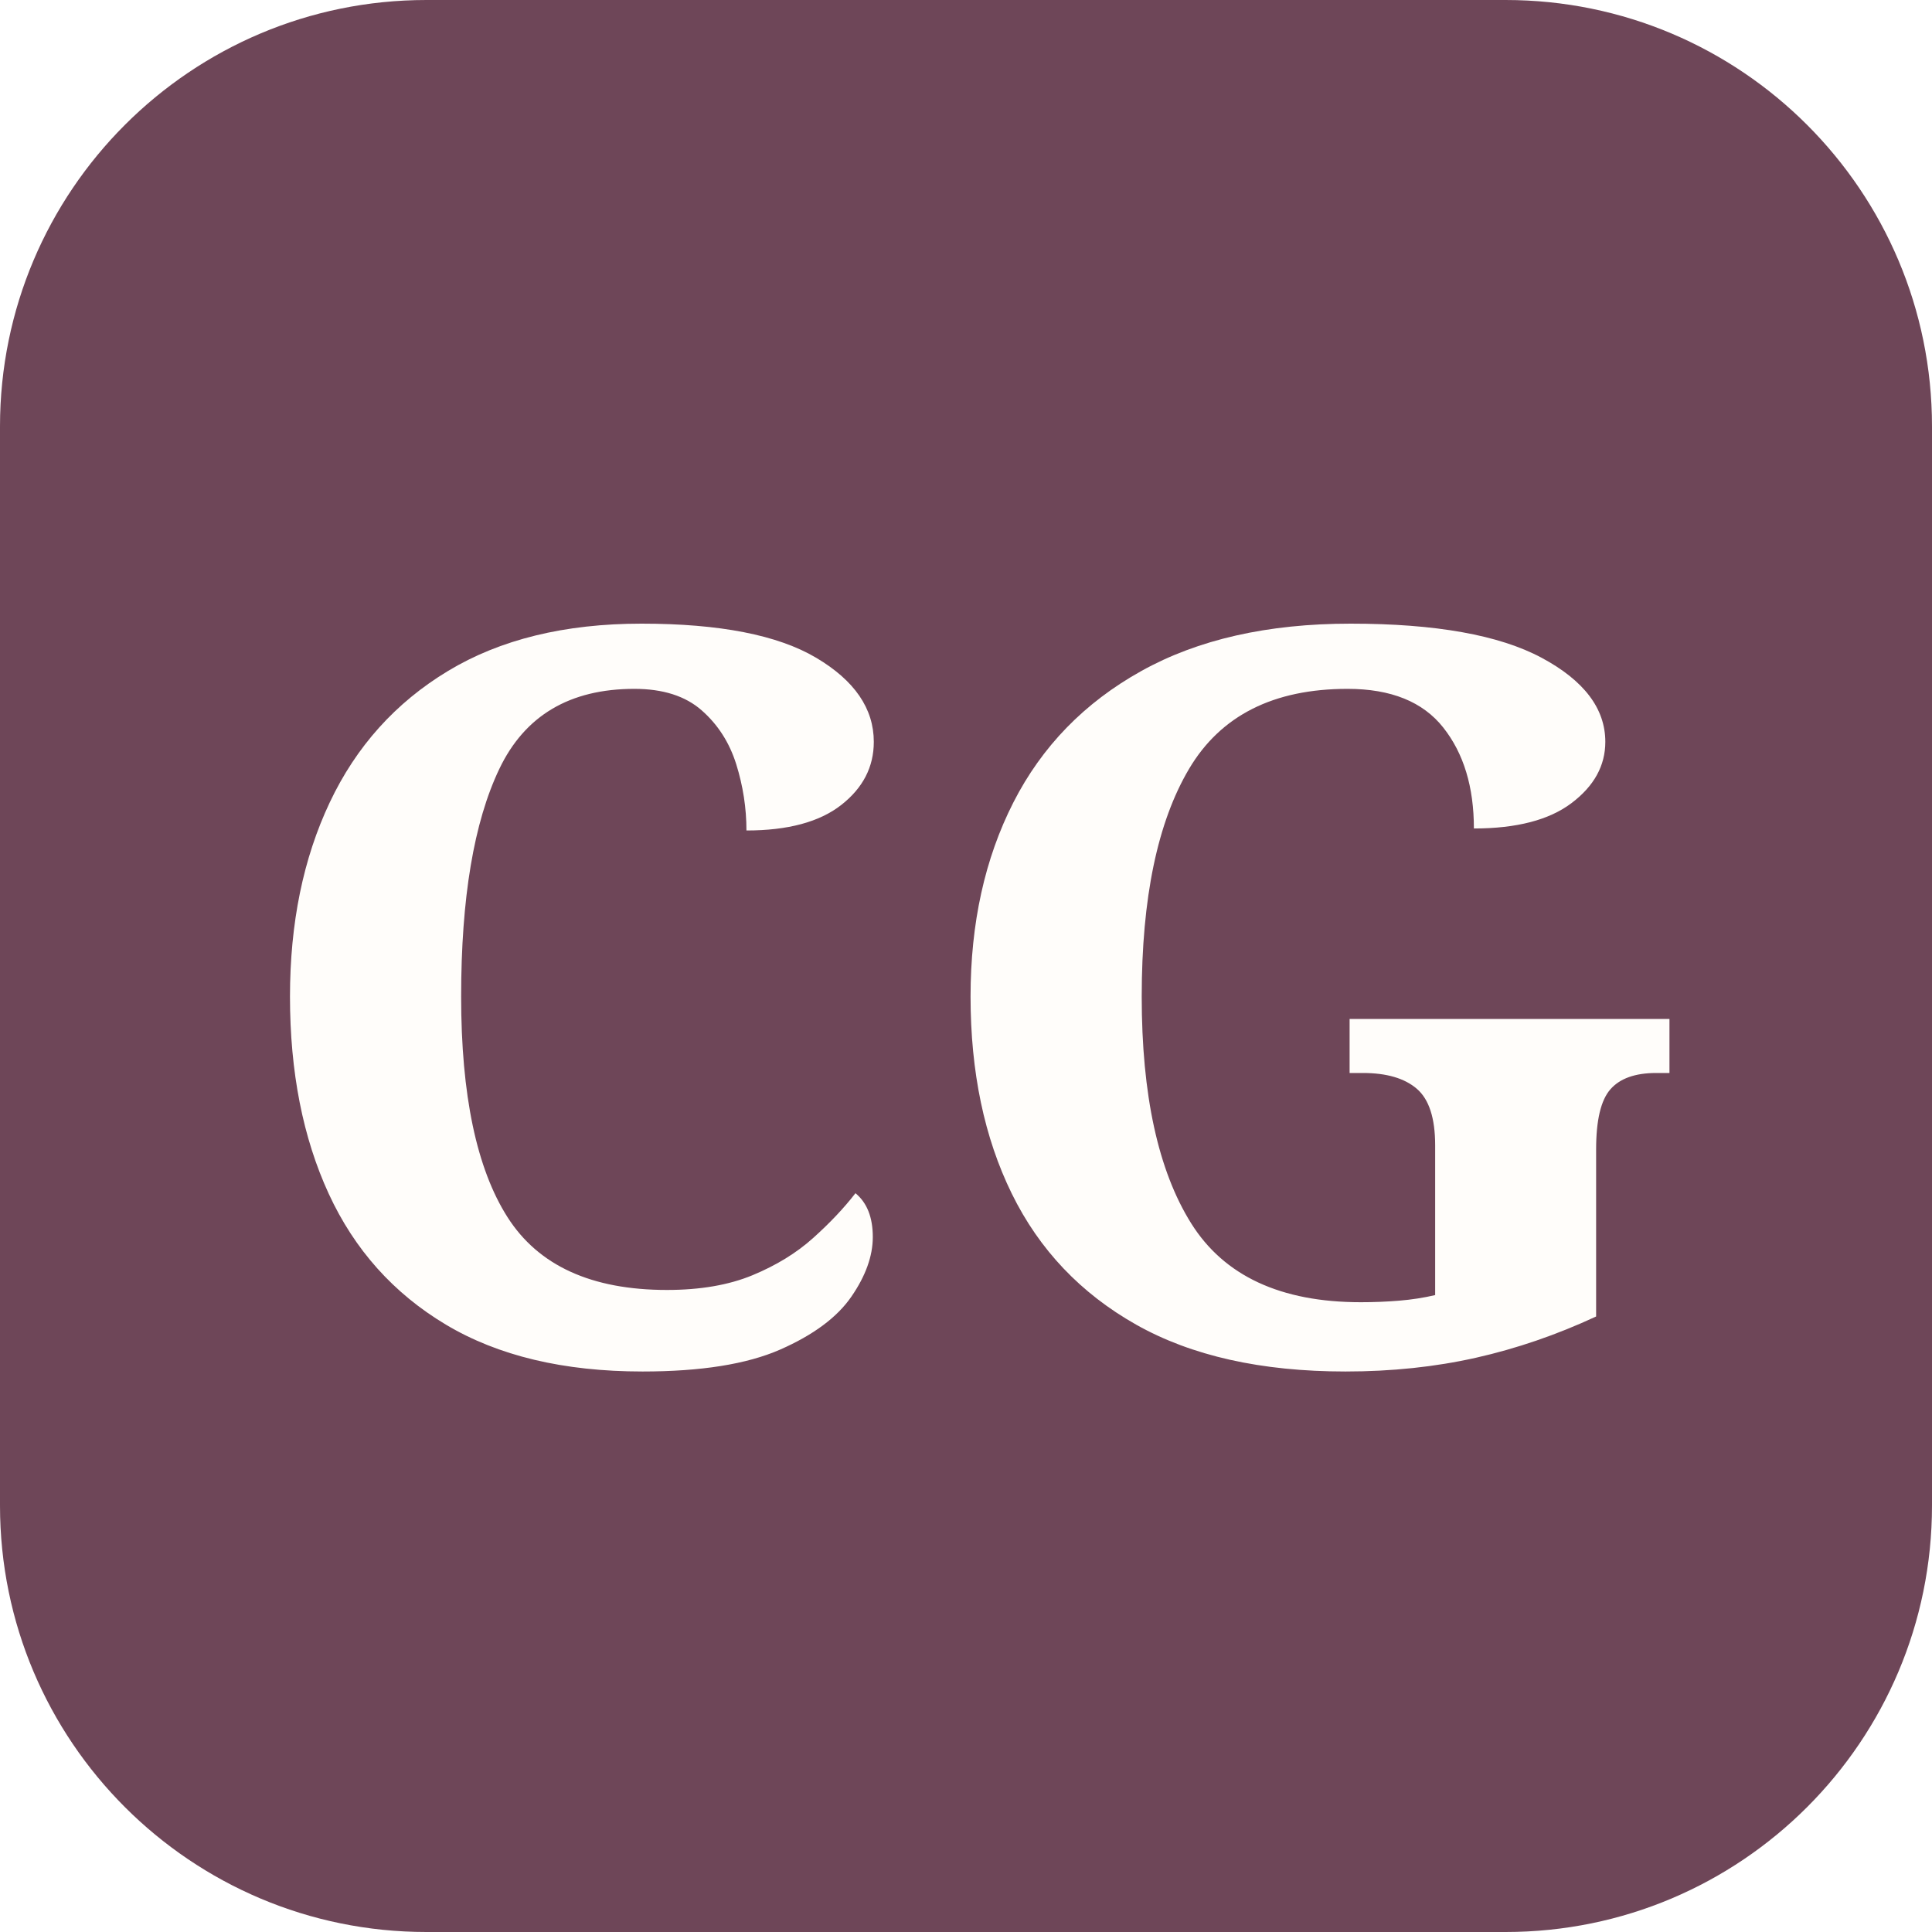
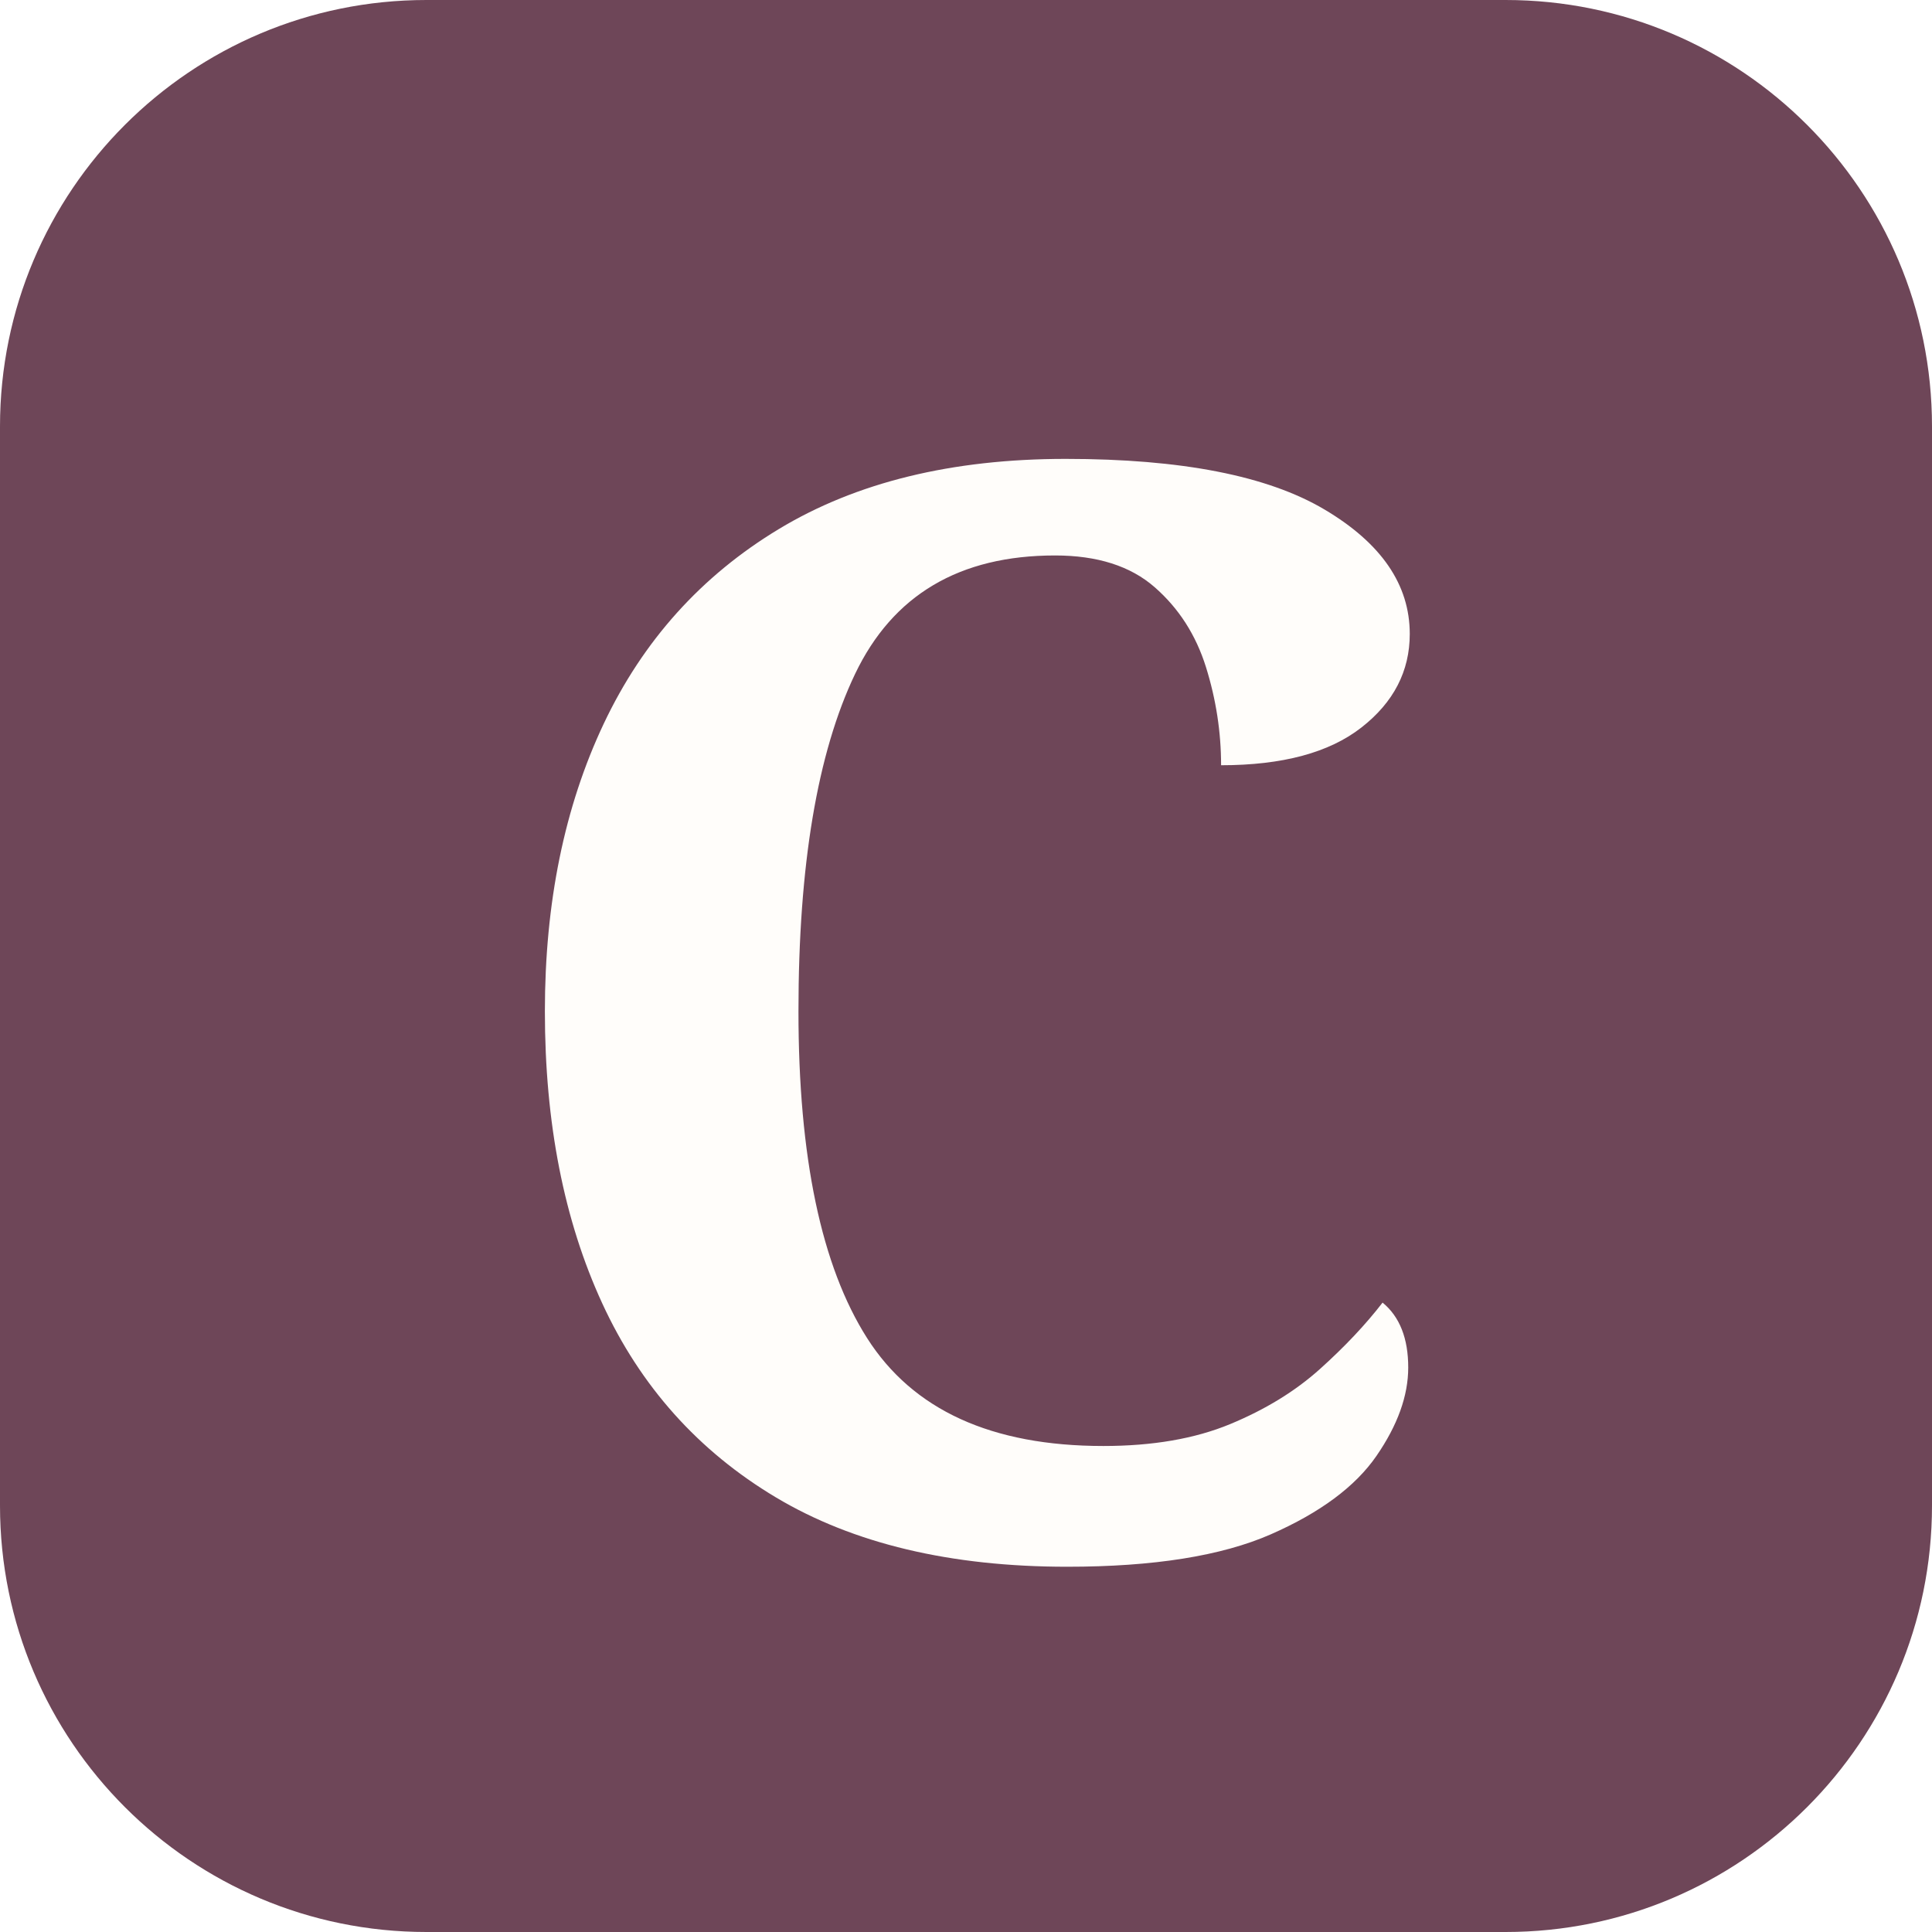
<svg xmlns="http://www.w3.org/2000/svg" viewBox="0 0 512 512">
  <rect width="512" height="512" rx="113" fill="#6E4658" />
-   <text x="256" y="256" fill="#FFFDFA" font-family="Constantia, Cambria, Georgia, serif" font-weight="700" font-size="270" text-anchor="middle" dominant-baseline="central">CG</text>
+   <text x="256" y="256" fill="#FFFDFA" font-family="Constantia, Cambria, Georgia, serif" font-weight="700" font-size="400" text-anchor="middle" dominant-baseline="central">C</text>
</svg>
